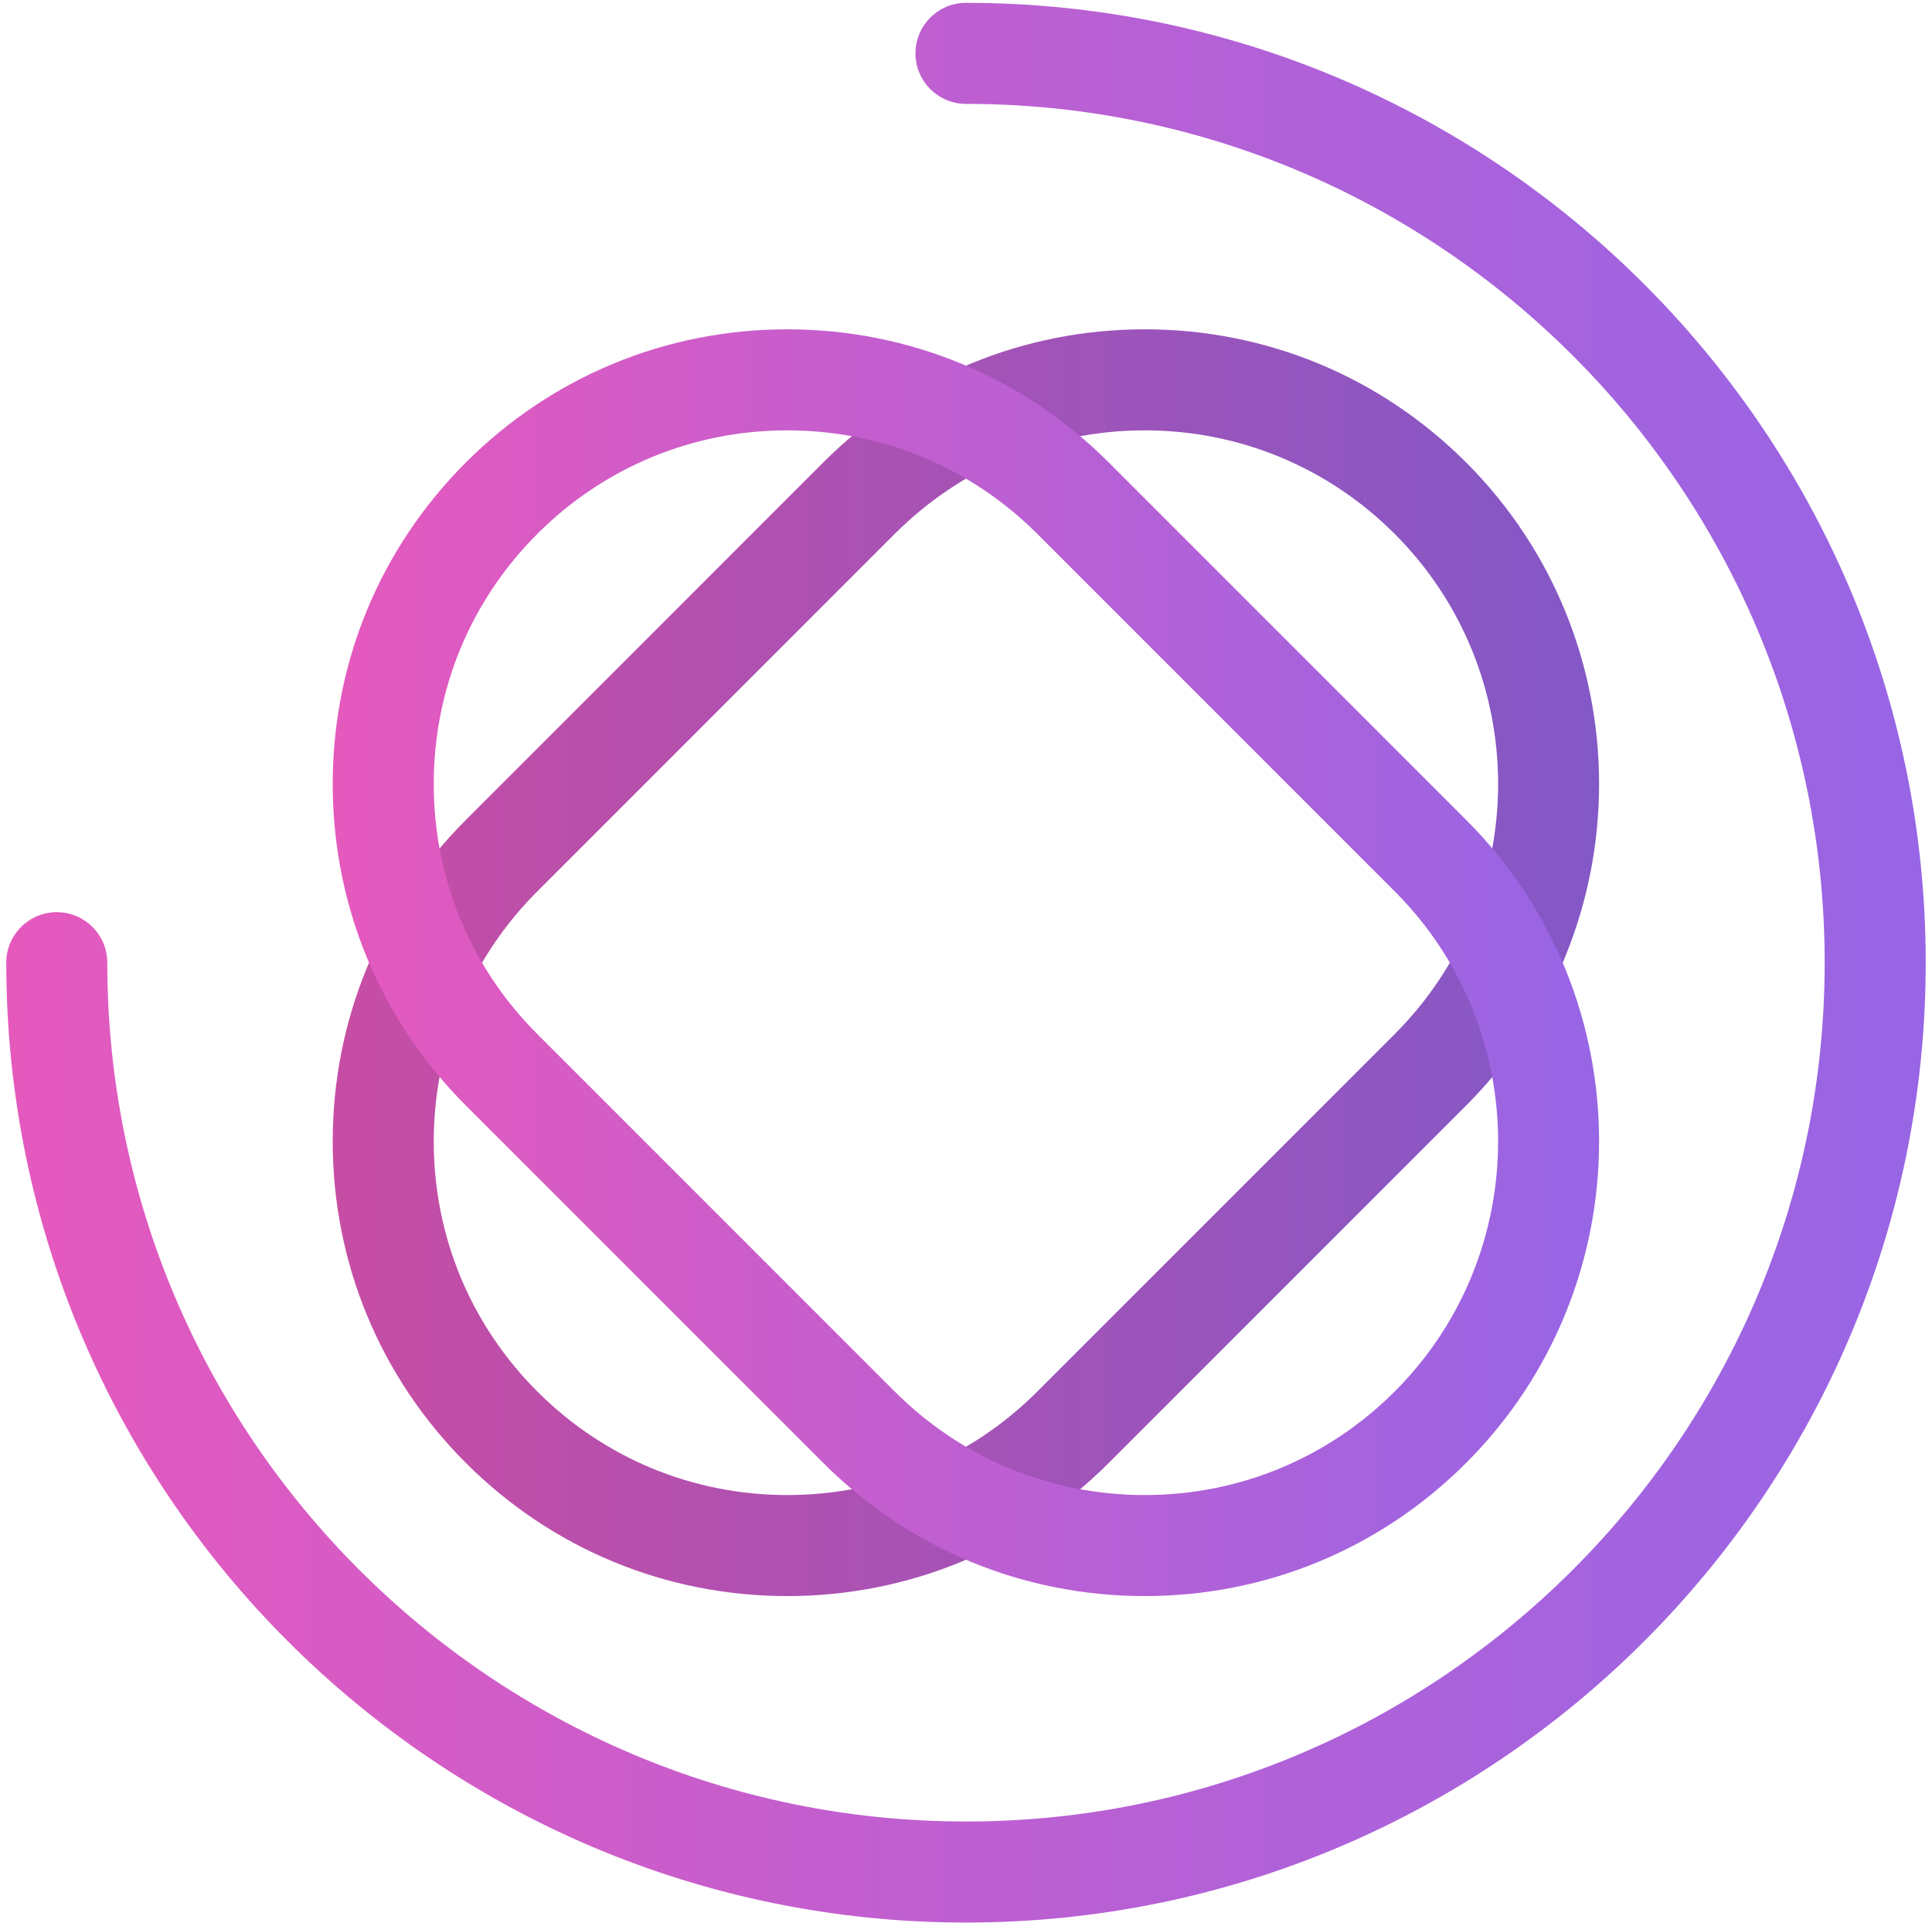
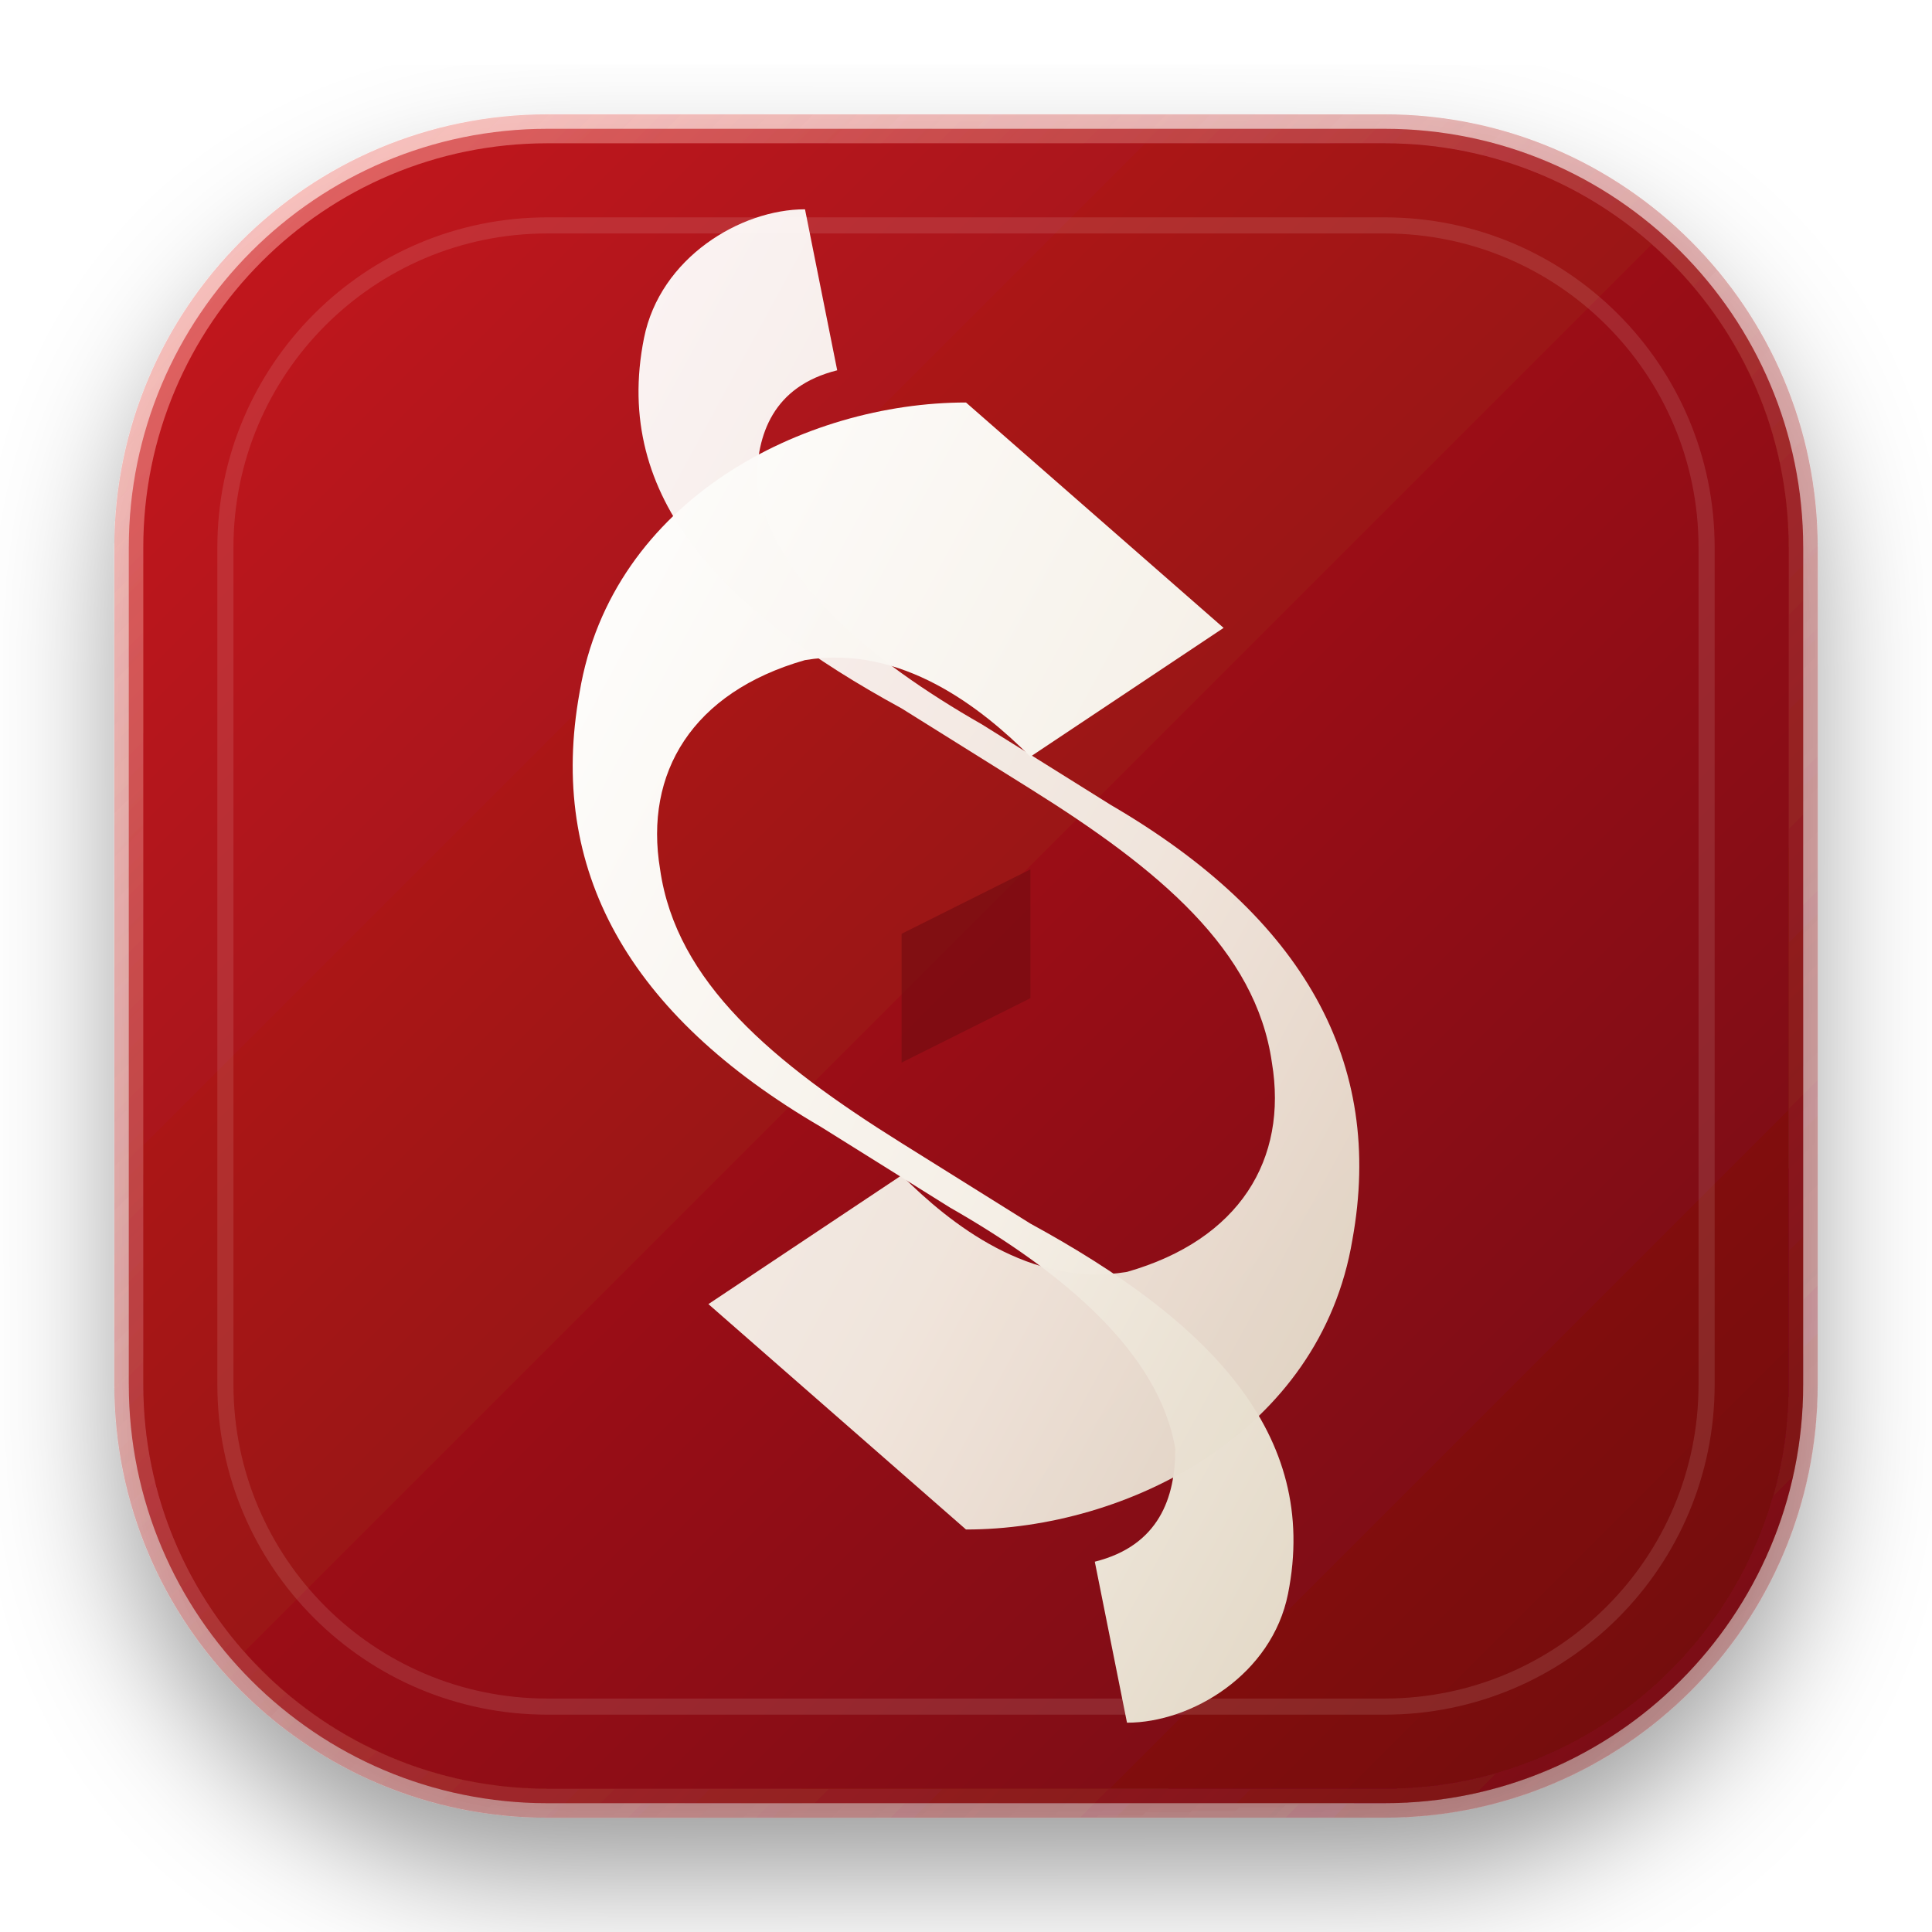
- <svg xmlns="http://www.w3.org/2000/svg" width="202" height="201" viewBox="0 0 202 201" fill="none">
-   <path d="M82.318 166.854C69.622 166.854 57.686 161.911 48.708 152.933C39.73 143.955 34.787 132.019 34.787 119.324C34.787 106.628 39.731 94.692 48.709 85.714L86.075 48.347C95.053 39.369 106.989 34.426 119.685 34.426C132.38 34.426 144.317 39.37 153.294 48.347C171.825 66.88 171.825 97.034 153.294 115.567L115.928 152.933C106.95 161.911 95.014 166.854 82.318 166.854ZM119.685 44.989C109.81 44.989 100.526 48.834 93.544 55.817L56.178 93.184C49.196 100.166 45.35 109.45 45.35 119.325C45.35 129.199 49.195 138.483 56.178 145.466C63.16 152.448 72.444 156.293 82.319 156.293C92.193 156.293 101.478 152.448 108.46 145.466L145.826 108.1C160.239 93.686 160.239 70.232 145.826 55.818C138.843 48.834 129.559 44.989 119.685 44.989Z" fill="url(#paint0_linear_288_59)" />
-   <path d="M119.684 166.854C106.988 166.854 95.051 161.911 86.074 152.933L48.708 115.567C39.73 106.59 34.787 94.653 34.787 81.957C34.787 69.261 39.731 57.325 48.709 48.348C57.687 39.37 69.623 34.427 82.318 34.427C95.013 34.427 106.95 39.371 115.928 48.348L153.294 85.714C171.825 104.246 171.825 134.4 153.294 152.933C144.315 161.911 132.379 166.854 119.684 166.854ZM82.317 44.989C72.443 44.989 63.159 48.834 56.176 55.817C49.194 62.799 45.348 72.083 45.348 81.958C45.348 91.832 49.193 101.117 56.176 108.099L93.542 145.465C100.524 152.447 109.809 156.292 119.684 156.292C129.558 156.292 138.842 152.447 145.825 145.465C160.238 131.051 160.238 107.597 145.825 93.183L108.459 55.817C101.476 48.835 92.191 44.989 82.317 44.989Z" fill="url(#paint1_linear_288_59)" />
-   <path d="M101 200.984C45.67 200.984 0.656 155.97 0.656 100.64C0.656 97.723 3.02 95.359 5.937 95.359C8.854 95.359 11.218 97.723 11.218 100.64C11.218 150.146 51.494 190.421 100.999 190.421C150.505 190.421 190.78 150.146 190.78 100.64C190.78 51.135 150.505 10.859 100.999 10.859C98.082 10.859 95.718 8.495 95.718 5.578C95.718 2.661 98.082 0.297 100.999 0.297C156.329 0.297 201.343 45.311 201.343 100.641C201.344 155.971 156.33 200.984 101 200.984Z" fill="url(#paint2_linear_288_59)" />
+ <svg xmlns="http://www.w3.org/2000/svg" viewBox="0 0 120 120" width="100%" height="100%">
  <defs>
-     <linearGradient id="paint0_linear_288_59" x1="34.787" y1="100.64" x2="167.193" y2="100.64" gradientUnits="userSpaceOnUse">
-       <stop stop-color="#C74DA4" />
-       <stop offset="1" stop-color="#8358C7" />
+     <linearGradient id="sealBg" x1="0%" y1="0%" x2="100%" y2="100%">
+       <stop offset="0%" stop-color="#C7181F" />
+       <stop offset="45%" stop-color="#9E1217" />
+       <stop offset="100%" stop-color="#6E0B0E" />
    </linearGradient>
-     <linearGradient id="paint1_linear_288_59" x1="34.786" y1="100.64" x2="167.192" y2="100.64" gradientUnits="userSpaceOnUse">
-       <stop stop-color="#E559BD" />
-       <stop offset="1" stop-color="#9765E5" />
+     <linearGradient id="sealBorder" x1="0%" y1="0%" x2="100%" y2="100%">
+       <stop offset="0%" stop-color="#FFA49E" stop-opacity="0.6" />
+       <stop offset="100%" stop-color="#800D11" stop-opacity="0.3" />
    </linearGradient>
-     <linearGradient id="paint2_linear_288_59" x1="0.657" y1="100.641" x2="201.344" y2="100.641" gradientUnits="userSpaceOnUse">
-       <stop stop-color="#E559BD" />
-       <stop offset="0.495" stop-color="#BE5FD1" />
-       <stop offset="1" stop-color="#9765E5" />
+     <linearGradient id="bladeGrad" x1="0%" y1="0%" x2="100%" y2="100%">
+       <stop offset="0%" stop-color="#FFFFFF" />
+       <stop offset="60%" stop-color="#F5EFE6" />
+       <stop offset="100%" stop-color="#E2D7C5" />
    </linearGradient>
+     <filter id="sealShadow" x="-20%" y="-20%" width="140%" height="140%">
+       <feDropShadow dx="0" dy="4" stdDeviation="4" flood-color="#000000" flood-opacity="0.4" />
+     </filter>
  </defs>
+   <rect x="8" y="8" width="104" height="104" rx="26" fill="url(#sealBg)" stroke="url(#sealBorder)" stroke-width="1.8" filter="url(#sealShadow)" />
+   <rect x="14" y="14" width="92" height="92" rx="20" fill="none" stroke="#F5EFE6" stroke-opacity="0.12" stroke-width="1" />
+   <path d="M 60 25        L 76 39        L 64 47        C 61 44 56 40 50 41        C 43 43 40 48 41 54        C 42 61 48 66 56 71        L 64 76        C 75 82 82 89 80 99        C 79 104 74 107 70 107        L 68 97        C 72 96 73 93 73 90        C 72 84 66 79 59 75        L 51 70        C 39 63 34 54 36 43        C 38 31 50 25 60 25 Z" fill="url(#bladeGrad)" />
+   <path d="M 60 95        L 44 81        L 56 73        C 59 76 64 80 70 79        C 77 77 80 72 79 66        C 78 59 72 54 64 49        L 56 44        C 45 38 38 31 40 21        C 41 16 46 13 50 13        L 52 23        C 48 24 47 27 47 30        C 48 36 54 41 61 45        L 69 50        C 81 57 86 66 84 77        C 82 89 70 95 60 95 Z" fill="url(#bladeGrad)" opacity="0.95" />
+   <polygon points="56,58 64,54 64,62 56,66" fill="#730B0F" opacity="0.65" />
</svg>
